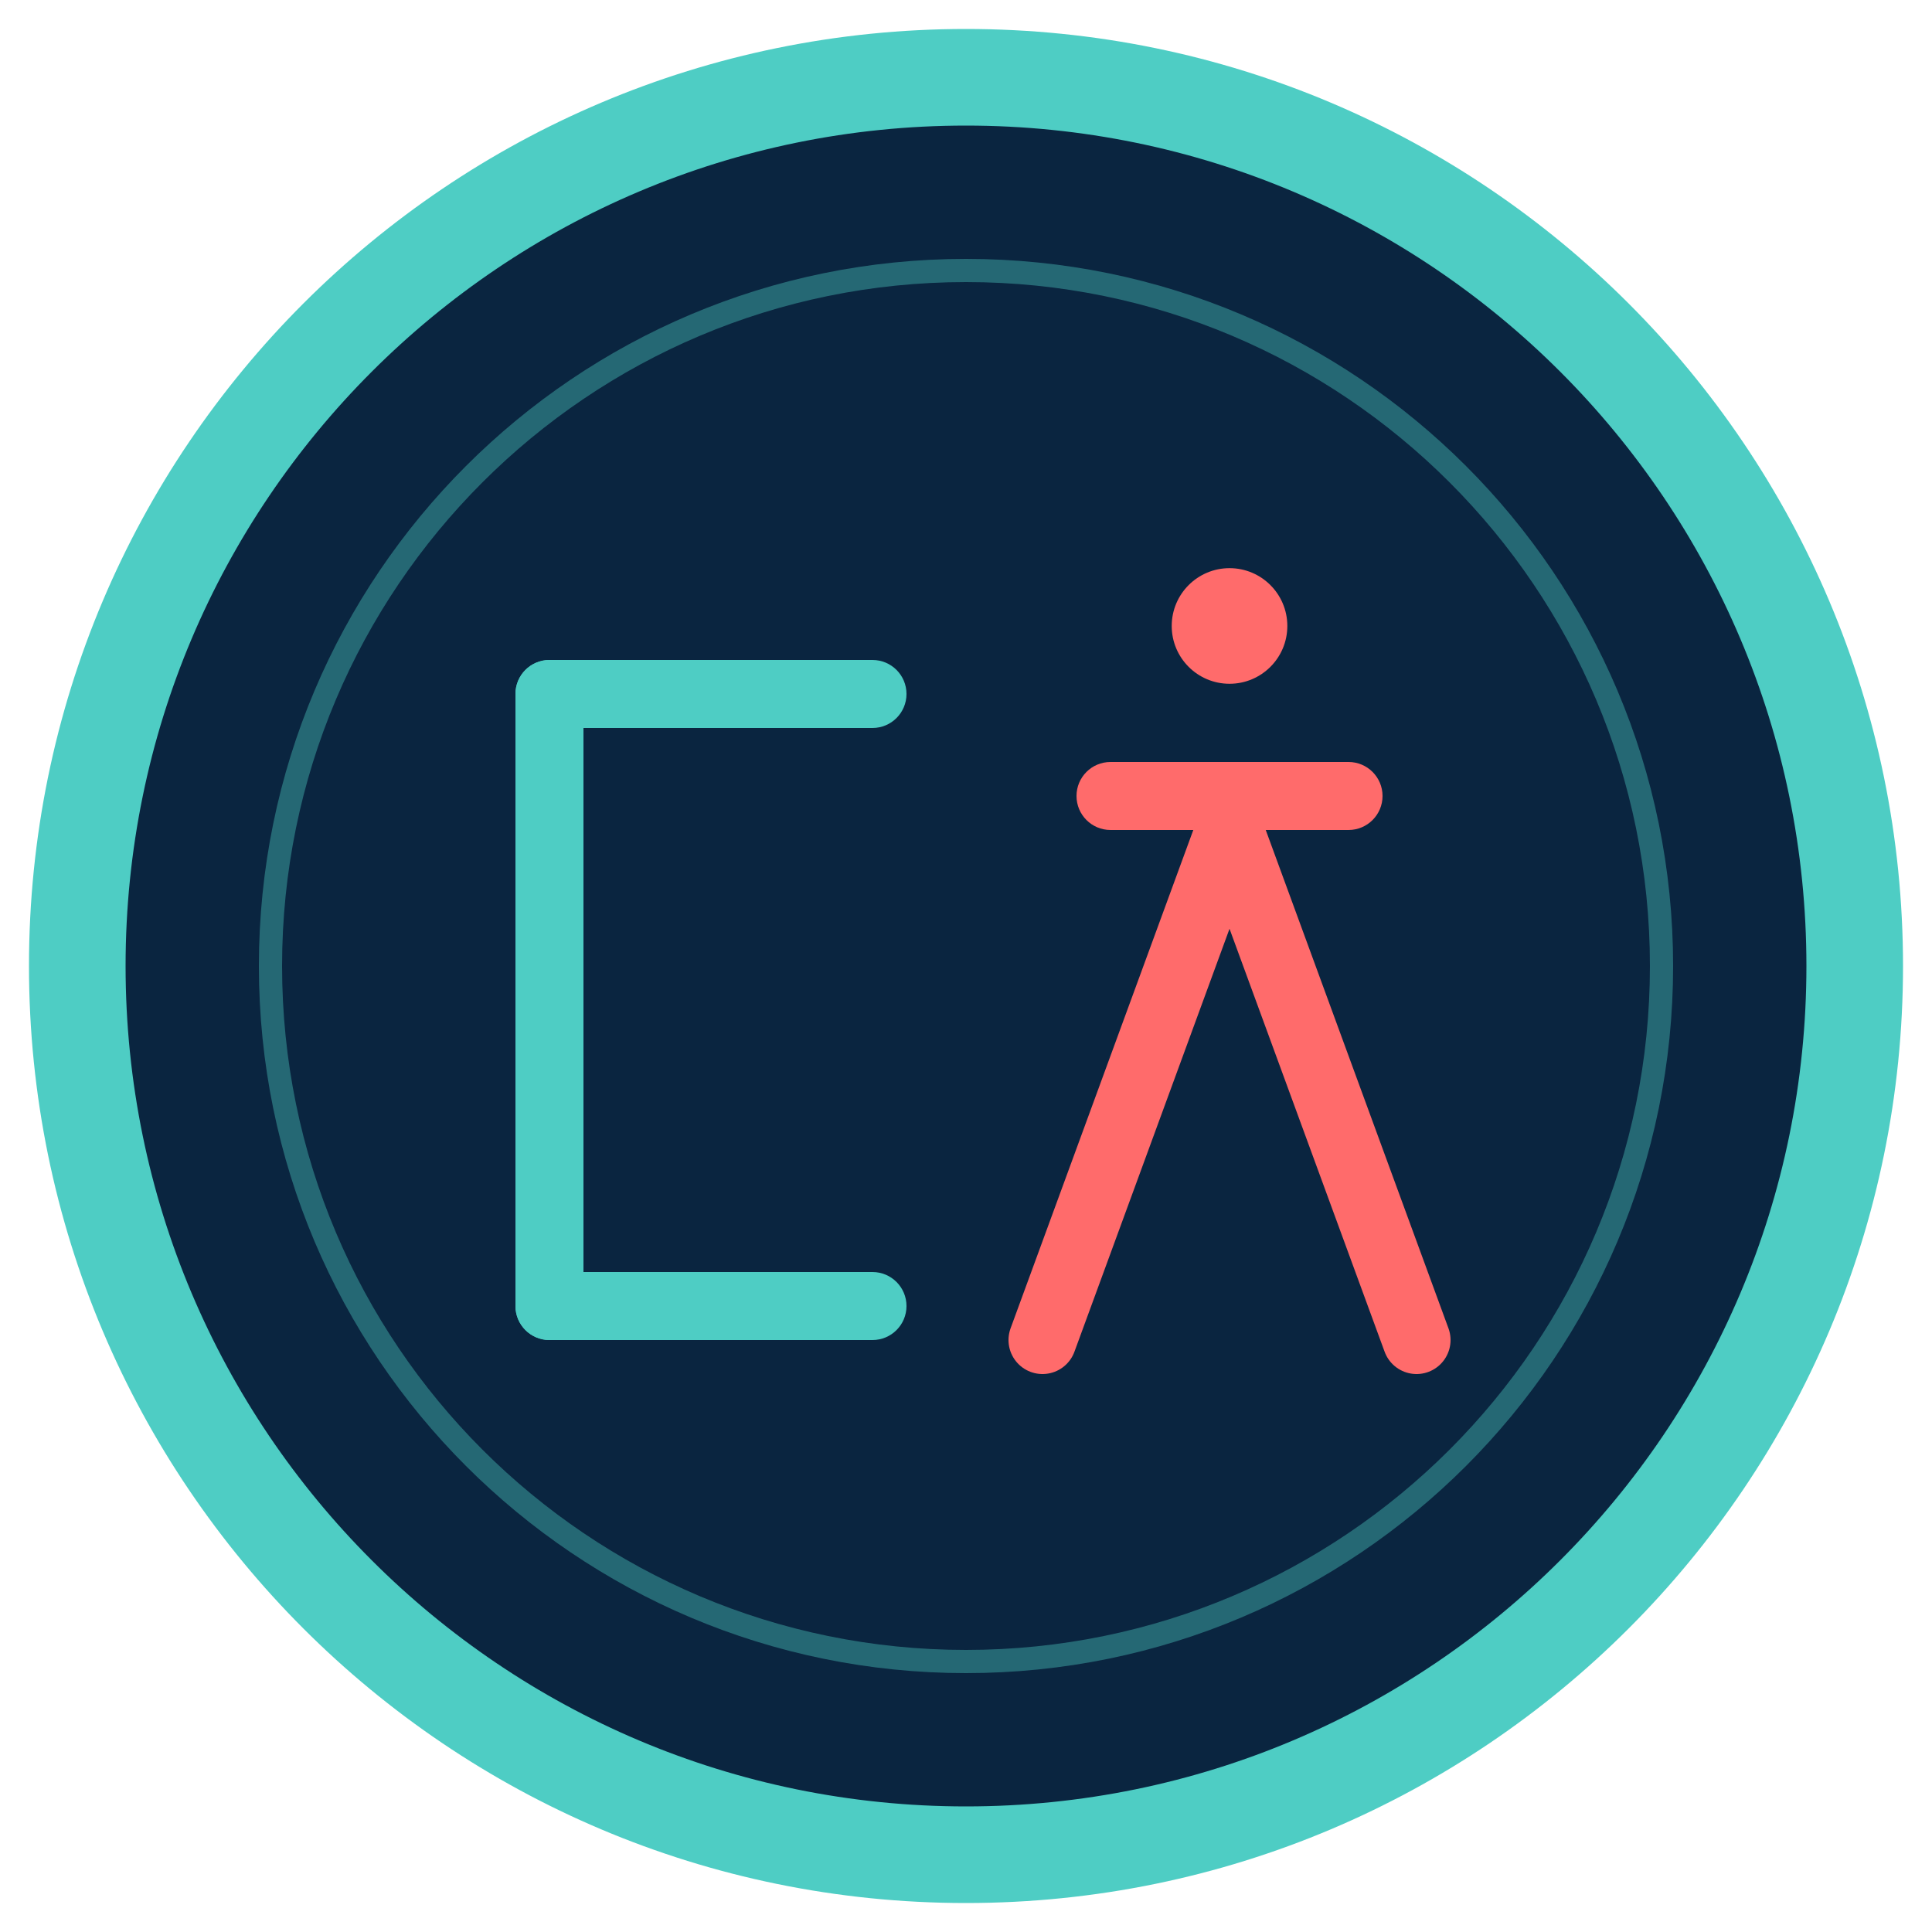
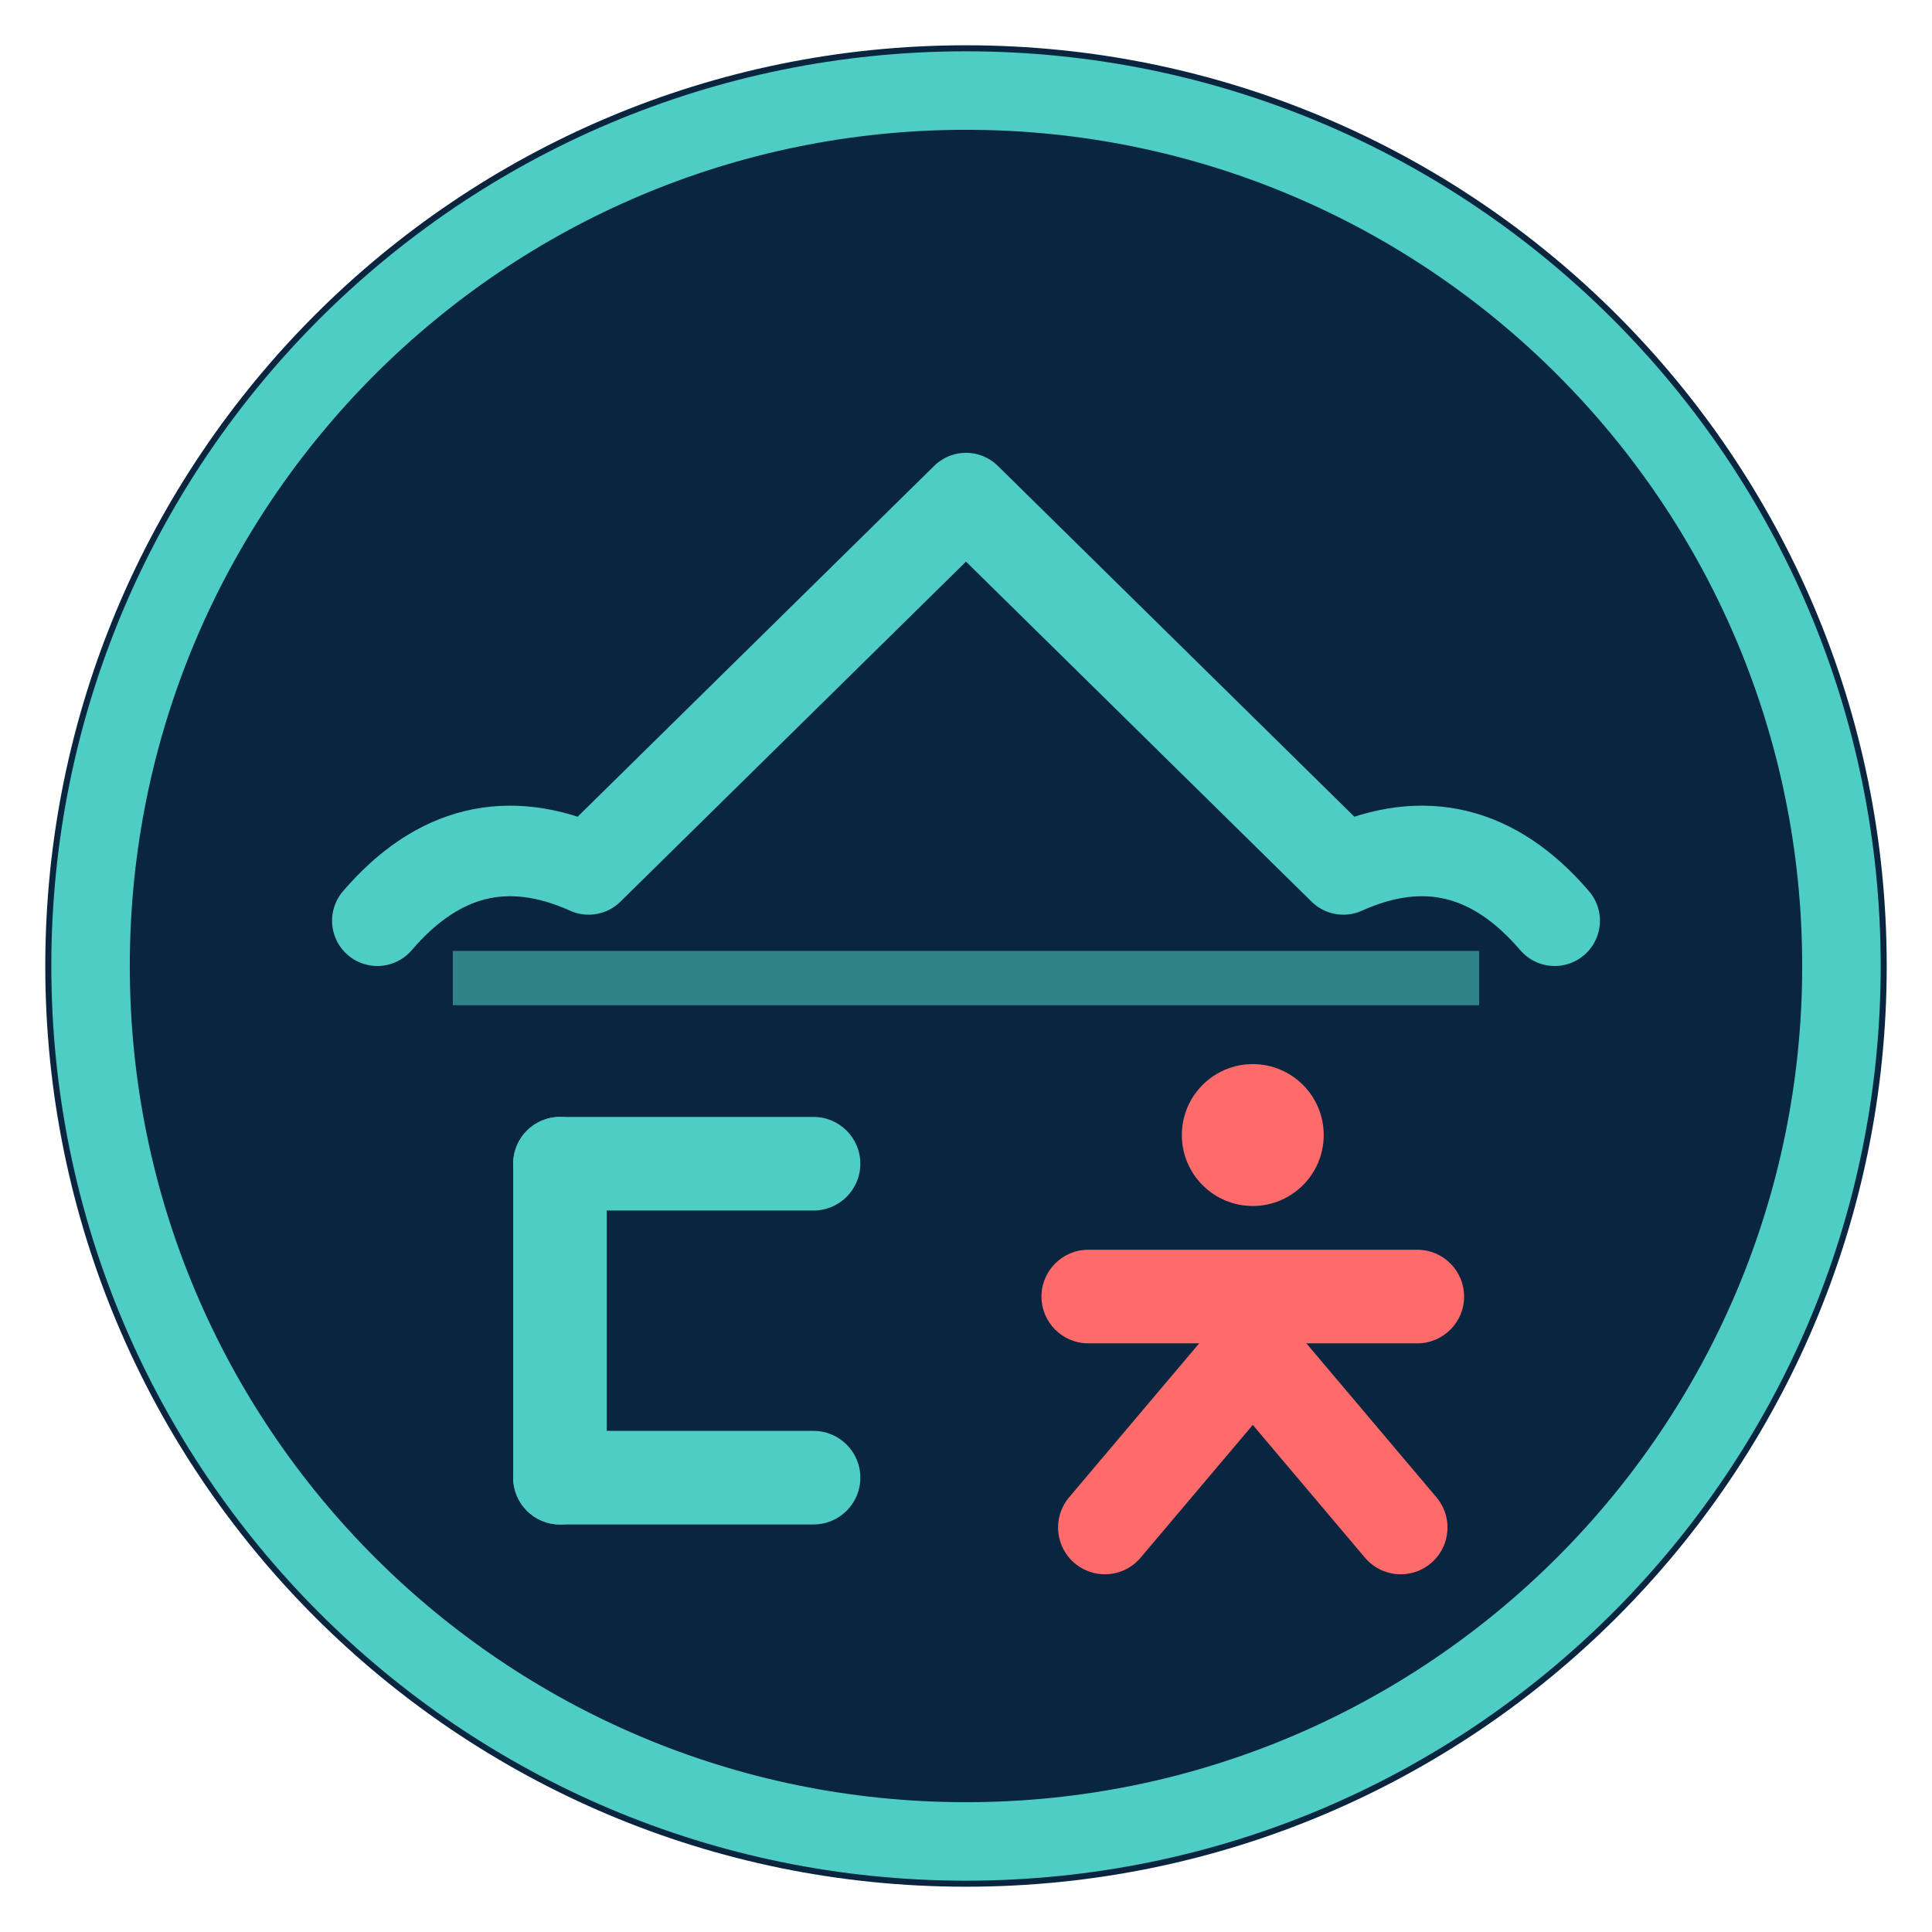
- <svg xmlns="http://www.w3.org/2000/svg" viewBox="0 0 100 100">
-   <circle cx="50" cy="50" r="46" fill="#0a2540" stroke="#4ECDC4" stroke-width="5" />
-   <circle cx="50" cy="50" r="36" fill="none" stroke="#4ECDC4" stroke-width="1.2" opacity="0.4" />
-   <g transform="translate(50,50) scale(0.88) translate(-50.5,-48)">
-     <rect x="24" y="30" width="23" height="4" rx="2" fill="#4ECDC4" />
-     <rect x="24" y="30" width="4" height="40" rx="2" fill="#4ECDC4" />
-     <rect x="24" y="66" width="23" height="4" rx="2" fill="#4ECDC4" />
-     <circle cx="66" cy="28" r="3.4" fill="#FF6B6B" />
-     <rect x="57" y="36" width="18" height="4" rx="2" fill="#FF6B6B" />
-     <line x1="66" y1="40" x2="55" y2="70" stroke="#FF6B6B" stroke-width="4" stroke-linecap="round" />
-     <line x1="66" y1="40" x2="77" y2="70" stroke="#FF6B6B" stroke-width="4" stroke-linecap="round" />
-   </g>
+ <svg xmlns="http://www.w3.org/2000/svg" viewBox="0 0 64 64" role="img" aria-label="Doranchae">
+   <circle cx="32" cy="32" r="30.5" fill="#0a2540" />
+   <circle cx="32" cy="32" r="29" fill="none" stroke="#4ECDC4" stroke-width="2.6" />
+   <path d="M12.5 30.5 Q15.5 27 19.5 28.8 L32 16.5 L44.5 28.8 Q48.5 27 51.5 30.5" fill="none" stroke="#4ECDC4" stroke-width="3" stroke-linejoin="round" stroke-linecap="round" />
+   <line x1="15" y1="32.4" x2="49" y2="32.4" stroke="#4ECDC4" stroke-width="1.8" opacity="0.55" />
+   <rect x="17" y="37" width="11.5" height="3.1" rx="1.55" fill="#4ECDC4" />
+   <rect x="17" y="37" width="3.1" height="13.5" rx="1.55" fill="#4ECDC4" />
+   <rect x="17" y="47.4" width="11.5" height="3.1" rx="1.55" fill="#4ECDC4" />
+   <circle cx="41.5" cy="37.6" r="2.35" fill="#FF6B6B" />
+   <rect x="34.5" y="41.4" width="14" height="3.1" rx="1.55" fill="#FF6B6B" />
+   <line x1="41.5" y1="44.8" x2="36.6" y2="50.6" stroke="#FF6B6B" stroke-width="3.1" stroke-linecap="round" />
+   <line x1="41.5" y1="44.8" x2="46.4" y2="50.6" stroke="#FF6B6B" stroke-width="3.1" stroke-linecap="round" />
</svg>
